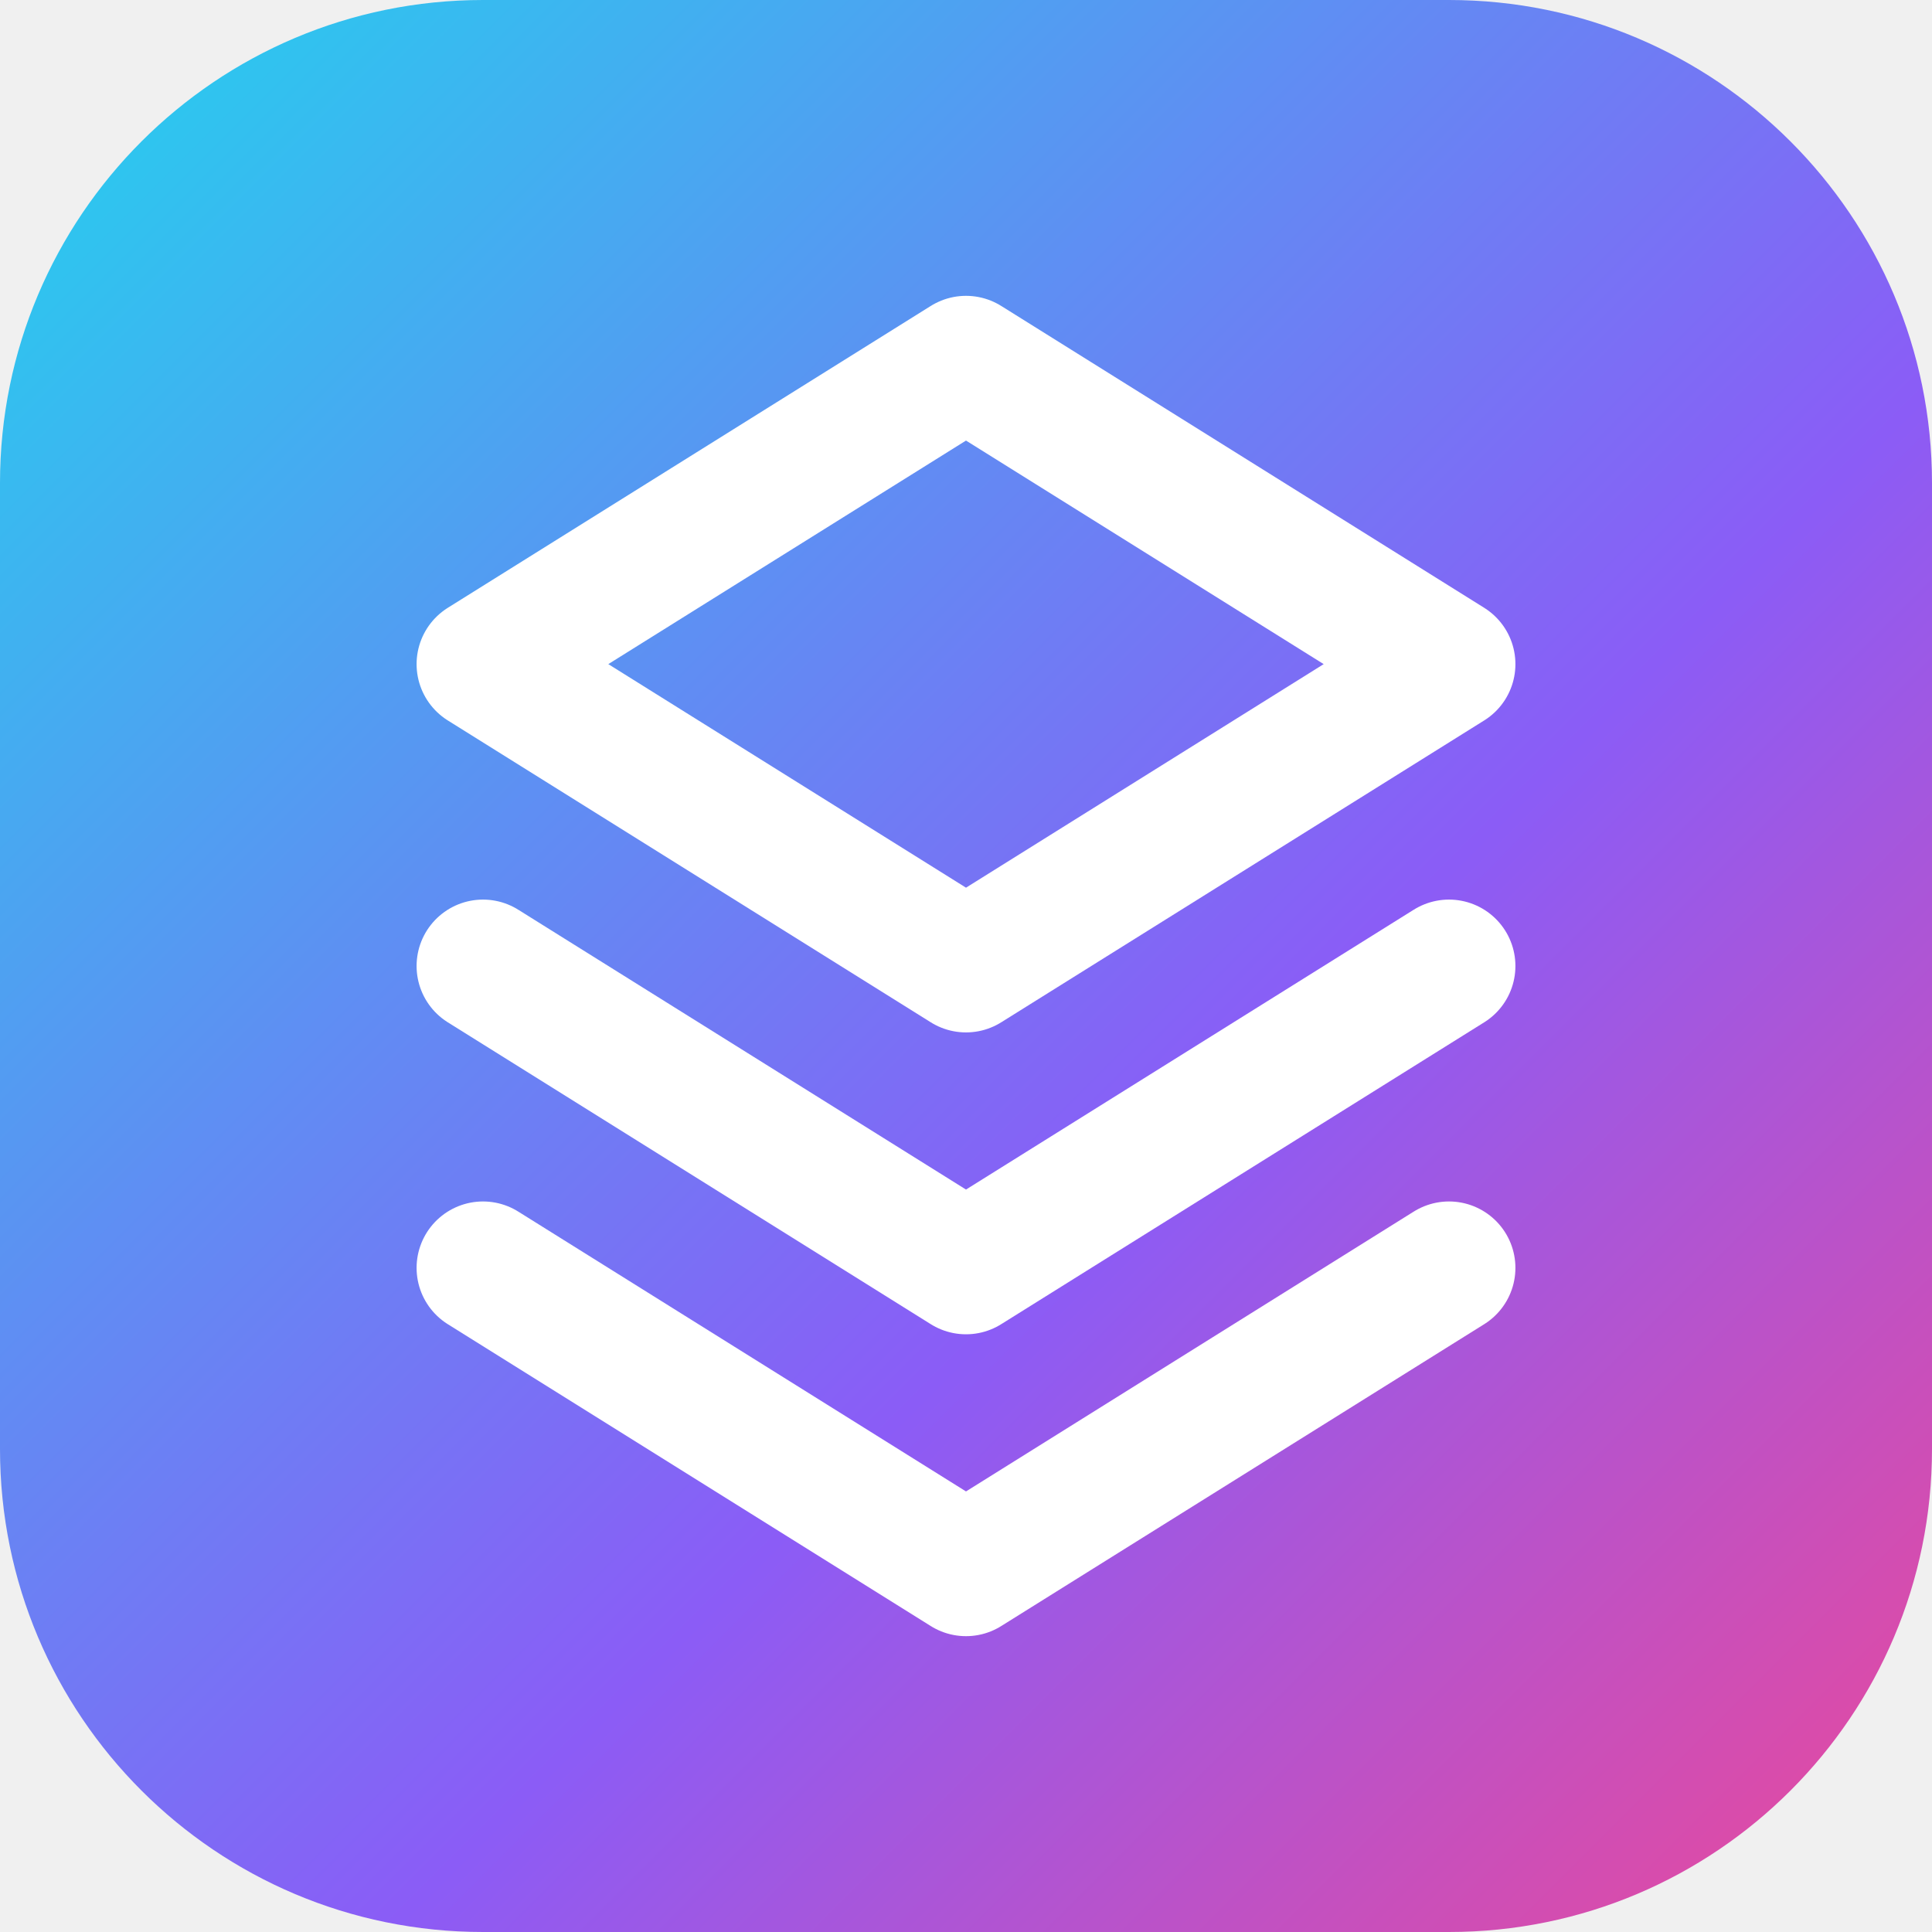
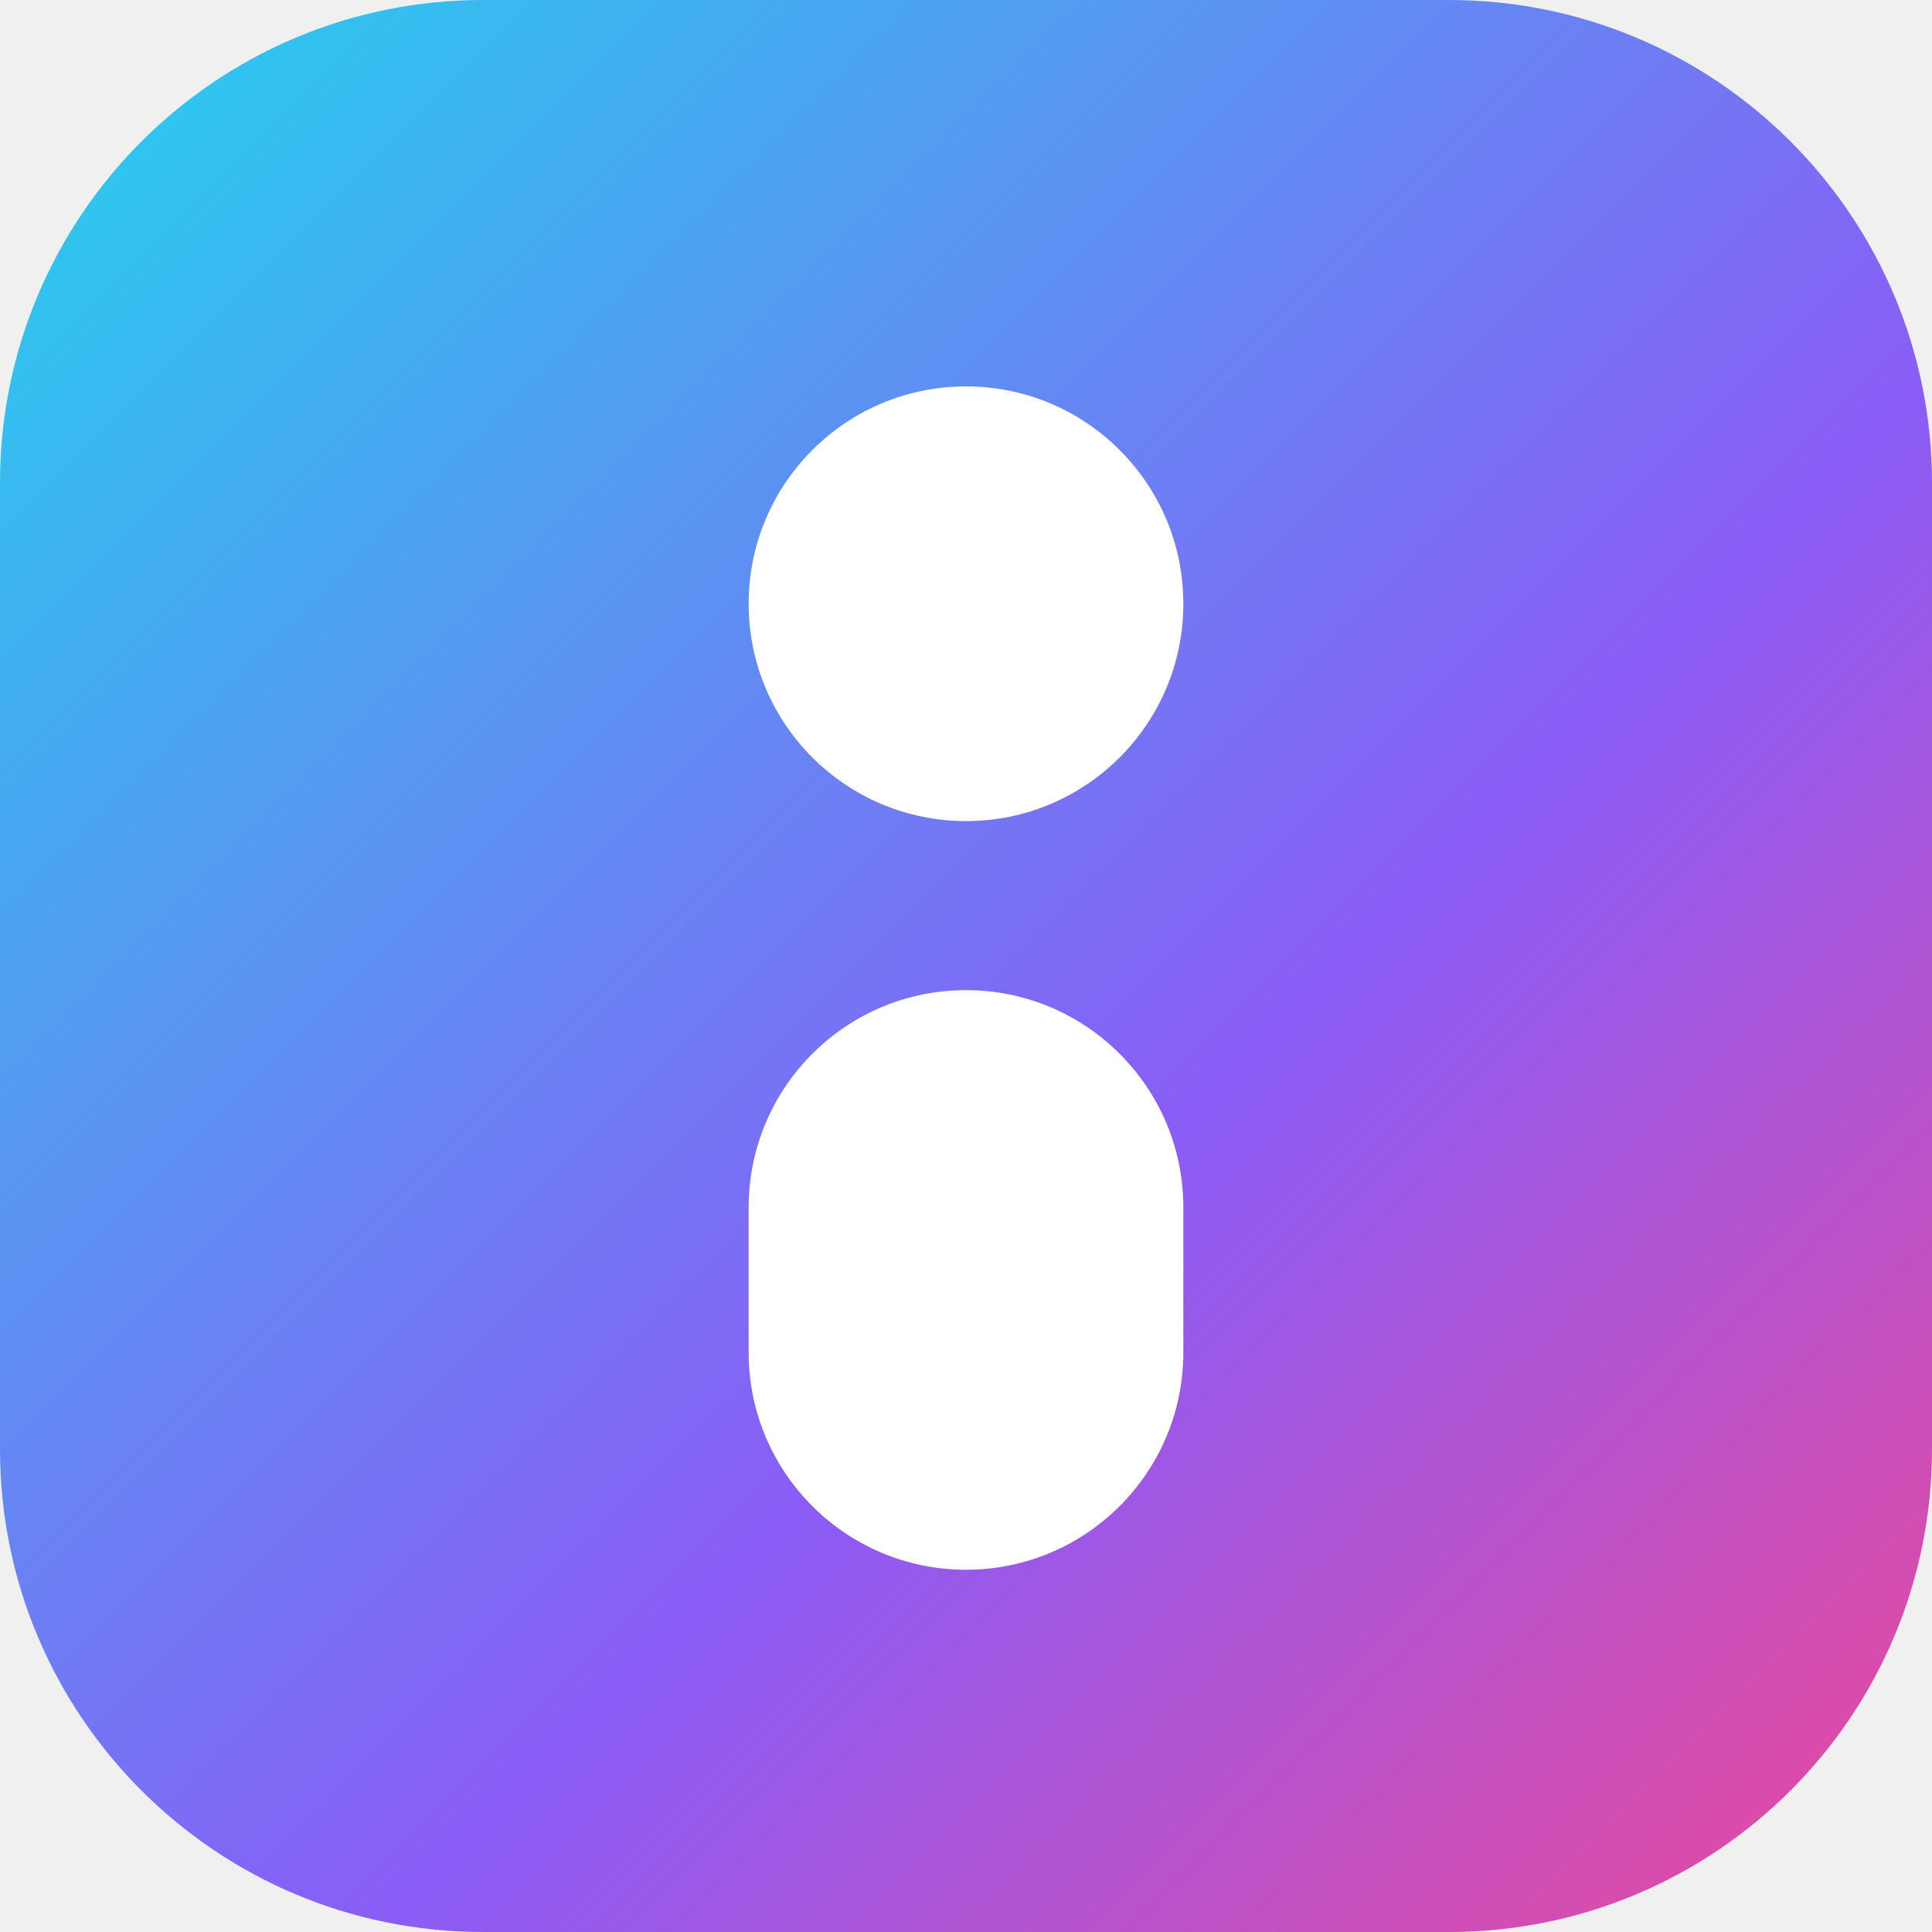
<svg xmlns="http://www.w3.org/2000/svg" viewBox="0 0 32 32" width="32" height="32" role="img" aria-label="isme">
  <defs>
    <linearGradient id="aurora" x1="0" y1="0" x2="32" y2="32" gradientUnits="userSpaceOnUse">
      <stop offset="0" stop-color="#22D3EE" />
      <stop offset="0.6" stop-color="#8B5CF6" />
      <stop offset="1" stop-color="#EC4899" />
    </linearGradient>
  </defs>
  <rect width="32" height="32" rx="8" fill="url(#aurora)" />
-   <g transform="translate(4 4)" fill="none" stroke="#FFFFFF" stroke-width="2.2" stroke-linecap="round" stroke-linejoin="round">
-     <path d="M12 2 4 7l8 5 8-5-8-5Z" />
-     <path d="m4 17 8 5 8-5" />
-     <path d="m4 12 8 5 8-5" />
-   </g>
+   <circle cx="16" cy="10" r="3.6" fill="#FFFFFF" />
+   <rect x="12.4" y="16.4" width="7.2" height="9.6" rx="3.6" fill="#FFFFFF" />
</svg>
